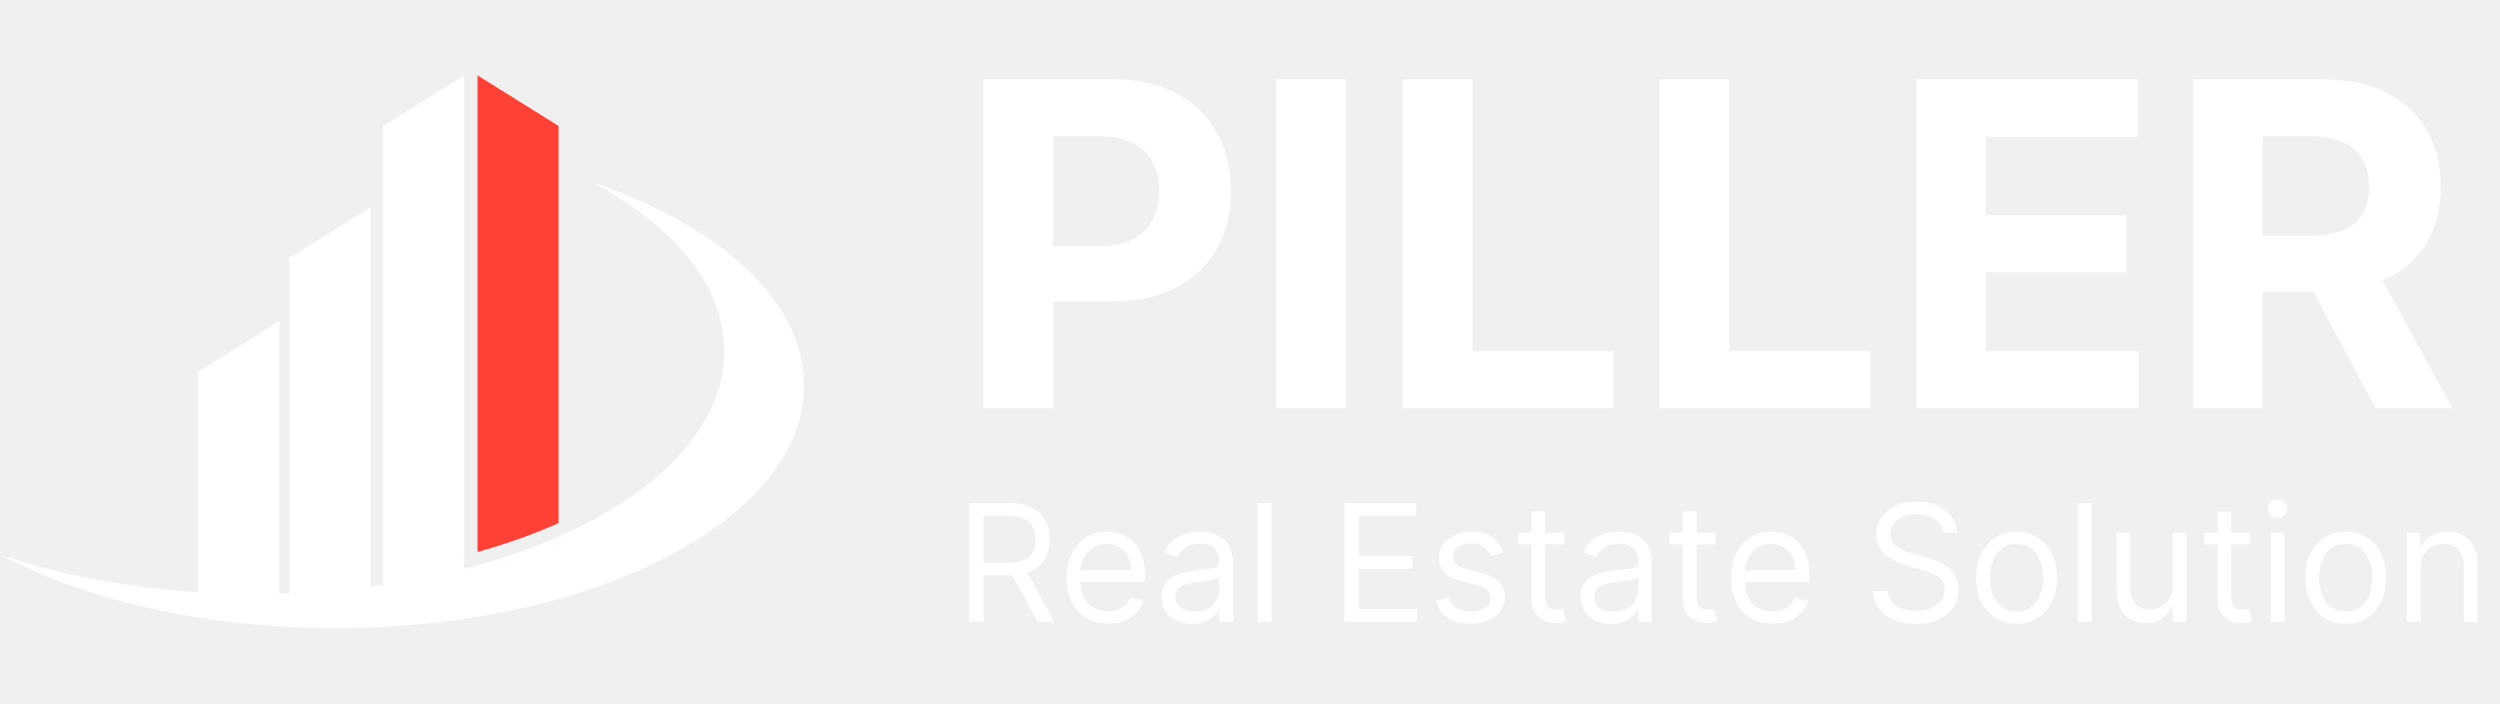
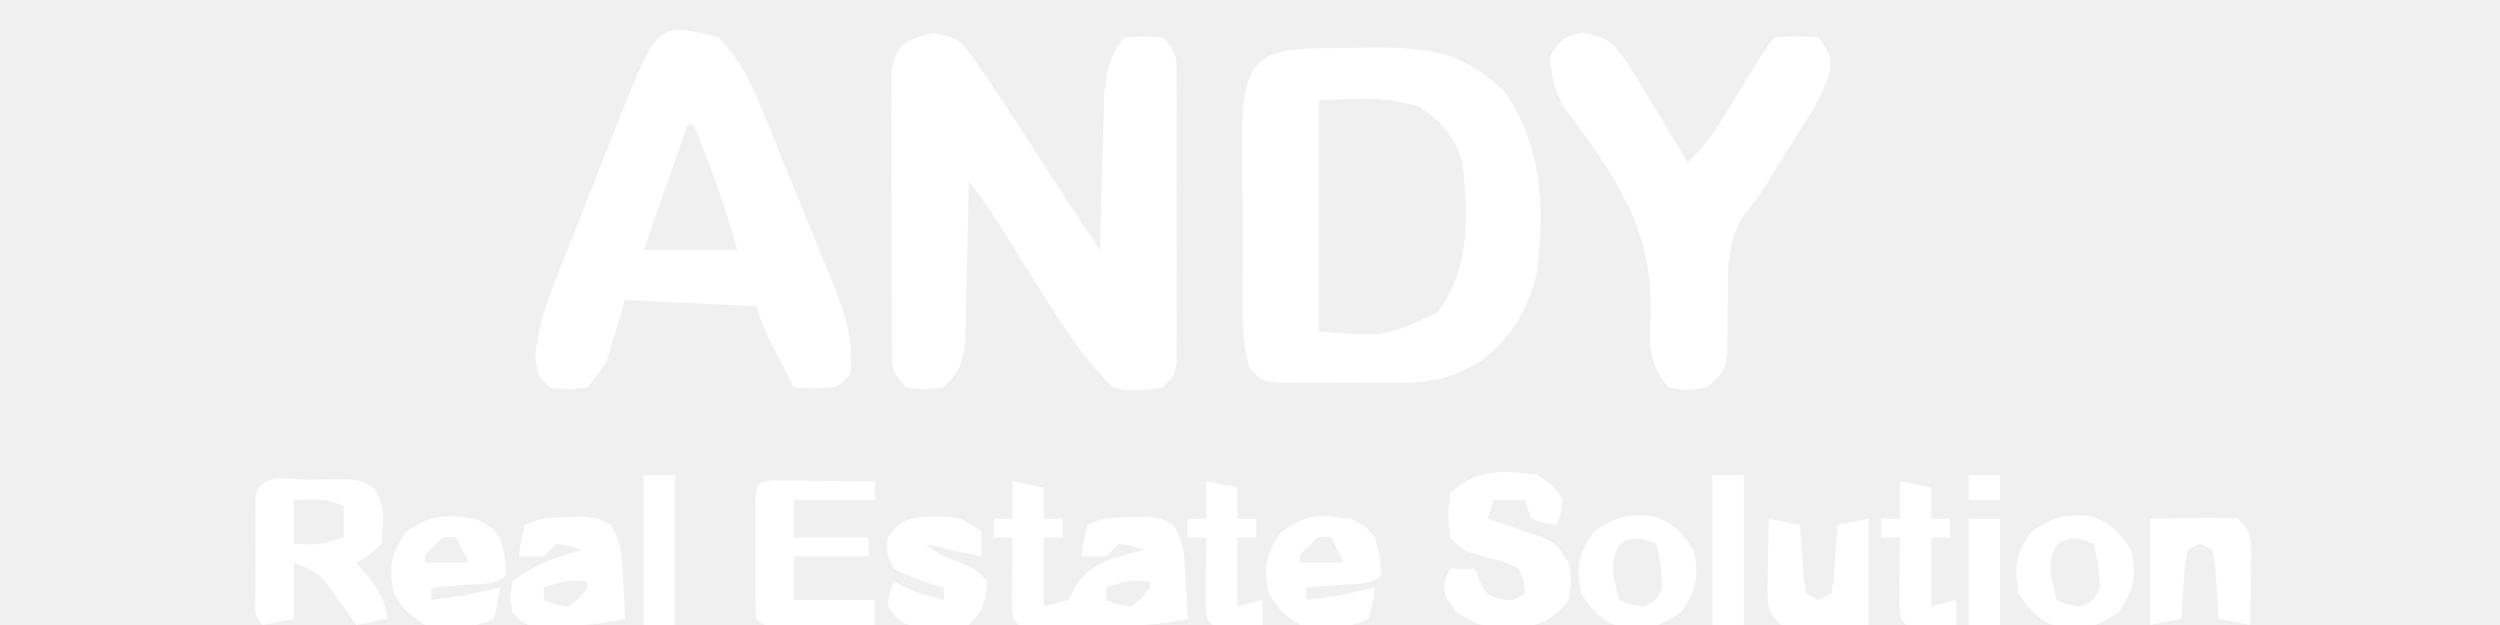
- <svg xmlns="http://www.w3.org/2000/svg" width="199" height="56" viewBox="0 0 199 56" fill="none">
-   <path d="M64 30.675C64 41.347 47.307 50 26.723 50C16.238 50 6.769 47.754 0 44.142C4.644 45.717 10.001 46.774 15.777 47.135V29.59L22.23 25.558V47.264C22.499 47.258 22.767 47.246 23.035 47.235V20.518L29.489 16.486V46.704C29.827 46.663 30.166 46.616 30.498 46.564V10.032L36.951 6V45.274C49.227 42.118 57.658 35.547 57.658 27.962C57.658 22.723 53.632 17.973 47.103 14.49C57.273 17.944 64 23.901 64 30.675Z" fill="white" />
-   <path d="M44.464 10.03L38.011 6V43.939C40.321 43.29 42.482 42.516 44.464 41.636V10.03Z" fill="#FF4136" />
-   <path d="M78.276 32.5V6.318H88.605C90.591 6.318 92.283 6.697 93.68 7.456C95.078 8.206 96.144 9.25 96.876 10.588C97.618 11.918 97.989 13.452 97.989 15.19C97.989 16.929 97.614 18.463 96.864 19.793C96.114 21.122 95.027 22.158 93.604 22.899C92.189 23.641 90.476 24.011 88.465 24.011H81.881V19.575H87.57C88.635 19.575 89.513 19.392 90.203 19.026C90.902 18.651 91.422 18.135 91.763 17.479C92.112 16.814 92.287 16.051 92.287 15.19C92.287 14.321 92.112 13.562 91.763 12.915C91.422 12.258 90.902 11.751 90.203 11.393C89.504 11.027 88.618 10.844 87.544 10.844H83.811V32.5H78.276ZM107.12 6.318V32.5H101.584V6.318H107.12ZM111.674 32.5V6.318H117.21V27.936H128.434V32.5H111.674ZM132.1 32.5V6.318H137.635V27.936H148.86V32.5H132.1ZM152.526 32.5V6.318H170.168V10.882H158.061V17.121H169.26V21.685H158.061V27.936H170.219V32.5H152.526ZM174.569 32.5V6.318H184.898C186.875 6.318 188.563 6.672 189.961 7.379C191.367 8.078 192.436 9.071 193.169 10.358C193.911 11.636 194.282 13.141 194.282 14.871C194.282 16.609 193.907 18.105 193.157 19.358C192.407 20.602 191.32 21.557 189.897 22.222C188.482 22.886 186.769 23.219 184.757 23.219H177.841V18.77H183.863C184.919 18.77 185.797 18.625 186.496 18.335C187.195 18.046 187.715 17.611 188.056 17.031C188.405 16.452 188.58 15.732 188.58 14.871C188.58 14.001 188.405 13.268 188.056 12.672C187.715 12.075 187.191 11.624 186.483 11.317C185.784 11.001 184.902 10.844 183.837 10.844H180.104V32.5H174.569ZM188.708 20.585L195.215 32.5H189.104L182.738 20.585H188.708Z" fill="white" />
-   <path d="M77.145 49.5V40.045H80.34C81.078 40.045 81.684 40.172 82.158 40.424C82.632 40.673 82.983 41.017 83.211 41.453C83.439 41.891 83.553 42.388 83.553 42.945C83.553 43.502 83.439 43.996 83.211 44.426C82.983 44.857 82.634 45.196 82.163 45.442C81.692 45.685 81.09 45.807 80.358 45.807H77.773V44.773H80.321C80.826 44.773 81.232 44.699 81.54 44.551C81.851 44.403 82.075 44.194 82.214 43.923C82.355 43.649 82.426 43.323 82.426 42.945C82.426 42.566 82.355 42.235 82.214 41.952C82.072 41.669 81.846 41.45 81.535 41.297C81.224 41.14 80.813 41.061 80.303 41.061H78.29V49.5H77.145ZM81.595 45.253L83.922 49.5H82.592L80.303 45.253H81.595ZM88.209 49.648C87.526 49.648 86.937 49.497 86.441 49.195C85.949 48.891 85.569 48.466 85.301 47.921C85.036 47.373 84.904 46.736 84.904 46.01C84.904 45.284 85.036 44.644 85.301 44.09C85.569 43.532 85.941 43.099 86.418 42.788C86.898 42.474 87.459 42.317 88.099 42.317C88.468 42.317 88.833 42.378 89.193 42.501C89.553 42.624 89.881 42.825 90.176 43.102C90.472 43.376 90.707 43.739 90.882 44.191C91.058 44.644 91.145 45.2 91.145 45.862V46.324H85.68V45.382H90.038C90.038 44.982 89.957 44.625 89.797 44.311C89.641 43.997 89.416 43.749 89.124 43.568C88.834 43.386 88.493 43.295 88.099 43.295C87.665 43.295 87.289 43.403 86.972 43.619C86.658 43.831 86.417 44.108 86.247 44.45C86.078 44.791 85.993 45.157 85.993 45.548V46.176C85.993 46.712 86.086 47.166 86.27 47.538C86.458 47.907 86.718 48.189 87.051 48.383C87.383 48.574 87.769 48.669 88.209 48.669C88.496 48.669 88.754 48.629 88.985 48.549C89.219 48.466 89.421 48.343 89.59 48.18C89.759 48.014 89.89 47.807 89.982 47.561L91.035 47.856C90.924 48.214 90.738 48.528 90.476 48.798C90.215 49.066 89.891 49.275 89.507 49.426C89.122 49.574 88.689 49.648 88.209 49.648ZM94.889 49.666C94.44 49.666 94.032 49.582 93.666 49.412C93.3 49.24 93.009 48.992 92.794 48.669C92.578 48.343 92.47 47.949 92.47 47.487C92.47 47.081 92.55 46.752 92.71 46.499C92.871 46.244 93.084 46.044 93.352 45.899C93.62 45.755 93.915 45.647 94.239 45.576C94.565 45.502 94.892 45.444 95.222 45.401C95.653 45.345 96.002 45.304 96.27 45.276C96.541 45.245 96.738 45.194 96.861 45.124C96.987 45.053 97.05 44.93 97.05 44.754V44.717C97.05 44.262 96.925 43.908 96.676 43.656C96.43 43.403 96.056 43.277 95.554 43.277C95.034 43.277 94.626 43.391 94.331 43.619C94.035 43.846 93.828 44.09 93.708 44.348L92.674 43.979C92.858 43.548 93.104 43.212 93.412 42.972C93.723 42.729 94.062 42.56 94.428 42.465C94.797 42.366 95.16 42.317 95.517 42.317C95.745 42.317 96.007 42.344 96.302 42.4C96.601 42.452 96.888 42.561 97.165 42.728C97.445 42.894 97.678 43.145 97.862 43.48C98.047 43.816 98.139 44.265 98.139 44.828V49.5H97.05V48.54H96.995C96.921 48.694 96.798 48.858 96.625 49.034C96.453 49.209 96.224 49.358 95.937 49.481C95.651 49.605 95.302 49.666 94.889 49.666ZM95.056 48.688C95.487 48.688 95.85 48.603 96.145 48.434C96.444 48.264 96.668 48.046 96.819 47.778C96.973 47.51 97.05 47.229 97.05 46.933V45.936C97.004 45.992 96.902 46.042 96.745 46.088C96.591 46.132 96.413 46.17 96.21 46.204C96.01 46.235 95.814 46.262 95.624 46.287C95.436 46.309 95.283 46.327 95.166 46.342C94.883 46.379 94.619 46.439 94.372 46.522C94.129 46.602 93.932 46.724 93.781 46.887C93.634 47.047 93.56 47.266 93.56 47.543C93.56 47.921 93.7 48.207 93.98 48.401C94.263 48.592 94.622 48.688 95.056 48.688ZM101.218 40.045V49.5H100.128V40.045H101.218ZM107.017 49.5V40.045H112.723V41.061H108.162V44.256H112.427V45.271H108.162V48.484H112.797V49.5H107.017ZM119.661 43.997L118.683 44.274C118.621 44.111 118.53 43.953 118.41 43.799C118.293 43.642 118.133 43.512 117.93 43.411C117.727 43.309 117.467 43.258 117.15 43.258C116.716 43.258 116.355 43.358 116.065 43.559C115.779 43.756 115.636 44.006 115.636 44.311C115.636 44.582 115.734 44.796 115.931 44.953C116.128 45.11 116.436 45.24 116.855 45.345L117.907 45.604C118.541 45.758 119.014 45.993 119.324 46.31C119.635 46.624 119.791 47.029 119.791 47.524C119.791 47.93 119.674 48.294 119.44 48.614C119.209 48.934 118.886 49.186 118.47 49.371C118.055 49.555 117.572 49.648 117.021 49.648C116.298 49.648 115.699 49.491 115.225 49.177C114.751 48.863 114.451 48.404 114.325 47.801L115.359 47.543C115.457 47.924 115.644 48.211 115.918 48.401C116.195 48.592 116.556 48.688 117.002 48.688C117.51 48.688 117.913 48.58 118.212 48.364C118.514 48.146 118.664 47.884 118.664 47.58C118.664 47.333 118.578 47.127 118.406 46.961C118.233 46.792 117.969 46.666 117.612 46.582L116.43 46.305C115.781 46.151 115.304 45.913 114.999 45.59C114.697 45.264 114.546 44.856 114.546 44.367C114.546 43.966 114.659 43.612 114.883 43.305C115.111 42.997 115.42 42.755 115.811 42.58C116.205 42.404 116.652 42.317 117.15 42.317C117.852 42.317 118.403 42.471 118.803 42.778C119.206 43.086 119.492 43.492 119.661 43.997ZM124.515 42.409V43.332H120.84V42.409H124.515ZM121.911 40.71H123V47.469C123 47.776 123.045 48.007 123.134 48.161C123.227 48.312 123.344 48.414 123.485 48.466C123.63 48.515 123.782 48.54 123.942 48.54C124.062 48.54 124.161 48.534 124.238 48.521C124.315 48.506 124.376 48.494 124.422 48.484L124.644 49.463C124.57 49.491 124.467 49.519 124.335 49.546C124.202 49.577 124.034 49.592 123.831 49.592C123.524 49.592 123.222 49.526 122.926 49.394C122.634 49.261 122.391 49.06 122.197 48.789C122.006 48.518 121.911 48.177 121.911 47.764V40.71ZM128.24 49.666C127.791 49.666 127.383 49.582 127.017 49.412C126.65 49.24 126.36 48.992 126.144 48.669C125.929 48.343 125.821 47.949 125.821 47.487C125.821 47.081 125.901 46.752 126.061 46.499C126.221 46.244 126.435 46.044 126.703 45.899C126.971 45.755 127.266 45.647 127.589 45.576C127.915 45.502 128.243 45.444 128.572 45.401C129.003 45.345 129.353 45.304 129.62 45.276C129.891 45.245 130.088 45.194 130.211 45.124C130.337 45.053 130.401 44.93 130.401 44.754V44.717C130.401 44.262 130.276 43.908 130.027 43.656C129.78 43.403 129.406 43.277 128.905 43.277C128.385 43.277 127.977 43.391 127.681 43.619C127.386 43.846 127.178 44.09 127.058 44.348L126.024 43.979C126.209 43.548 126.455 43.212 126.763 42.972C127.074 42.729 127.412 42.56 127.778 42.465C128.148 42.366 128.511 42.317 128.868 42.317C129.096 42.317 129.357 42.344 129.653 42.4C129.951 42.452 130.239 42.561 130.516 42.728C130.796 42.894 131.028 43.145 131.213 43.48C131.398 43.816 131.49 44.265 131.49 44.828V49.5H130.401V48.54H130.345C130.271 48.694 130.148 48.858 129.976 49.034C129.804 49.209 129.574 49.358 129.288 49.481C129.002 49.605 128.652 49.666 128.24 49.666ZM128.406 48.688C128.837 48.688 129.2 48.603 129.496 48.434C129.794 48.264 130.019 48.046 130.17 47.778C130.324 47.51 130.401 47.229 130.401 46.933V45.936C130.354 45.992 130.253 46.042 130.096 46.088C129.942 46.132 129.763 46.17 129.56 46.204C129.36 46.235 129.165 46.262 128.974 46.287C128.786 46.309 128.634 46.327 128.517 46.342C128.234 46.379 127.969 46.439 127.723 46.522C127.48 46.602 127.283 46.724 127.132 46.887C126.984 47.047 126.911 47.266 126.911 47.543C126.911 47.921 127.051 48.207 127.331 48.401C127.614 48.592 127.972 48.688 128.406 48.688ZM136.562 42.409V43.332H132.888V42.409H136.562ZM133.959 40.71H135.048V47.469C135.048 47.776 135.093 48.007 135.182 48.161C135.274 48.312 135.391 48.414 135.533 48.466C135.678 48.515 135.83 48.54 135.99 48.54C136.11 48.54 136.208 48.534 136.285 48.521C136.362 48.506 136.424 48.494 136.47 48.484L136.692 49.463C136.618 49.491 136.515 49.519 136.382 49.546C136.25 49.577 136.082 49.592 135.879 49.592C135.571 49.592 135.27 49.526 134.974 49.394C134.682 49.261 134.439 49.06 134.245 48.789C134.054 48.518 133.959 48.177 133.959 47.764V40.71ZM141.098 49.648C140.415 49.648 139.825 49.497 139.33 49.195C138.838 48.891 138.457 48.466 138.19 47.921C137.925 47.373 137.793 46.736 137.793 46.01C137.793 45.284 137.925 44.644 138.19 44.09C138.457 43.532 138.83 43.099 139.307 42.788C139.787 42.474 140.347 42.317 140.987 42.317C141.357 42.317 141.721 42.378 142.081 42.501C142.441 42.624 142.769 42.825 143.065 43.102C143.36 43.376 143.596 43.739 143.771 44.191C143.946 44.644 144.034 45.2 144.034 45.862V46.324H138.568V45.382H142.926C142.926 44.982 142.846 44.625 142.686 44.311C142.529 43.997 142.305 43.749 142.012 43.568C141.723 43.386 141.381 43.295 140.987 43.295C140.553 43.295 140.178 43.403 139.861 43.619C139.547 43.831 139.305 44.108 139.136 44.45C138.967 44.791 138.882 45.157 138.882 45.548V46.176C138.882 46.712 138.975 47.166 139.159 47.538C139.347 47.907 139.607 48.189 139.939 48.383C140.272 48.574 140.658 48.669 141.098 48.669C141.384 48.669 141.643 48.629 141.874 48.549C142.108 48.466 142.309 48.343 142.478 48.18C142.648 48.014 142.778 47.807 142.871 47.561L143.923 47.856C143.813 48.214 143.626 48.528 143.365 48.798C143.103 49.066 142.78 49.275 142.395 49.426C142.011 49.574 141.578 49.648 141.098 49.648ZM154.666 42.409C154.611 41.941 154.386 41.578 153.992 41.32C153.598 41.061 153.115 40.932 152.542 40.932C152.124 40.932 151.758 40.999 151.444 41.135C151.133 41.27 150.89 41.457 150.714 41.694C150.542 41.931 150.456 42.2 150.456 42.501C150.456 42.754 150.516 42.971 150.636 43.152C150.759 43.331 150.916 43.48 151.107 43.6C151.297 43.717 151.497 43.814 151.707 43.891C151.916 43.965 152.108 44.025 152.284 44.071L153.244 44.33C153.49 44.394 153.764 44.483 154.066 44.597C154.37 44.711 154.661 44.867 154.938 45.064C155.218 45.258 155.449 45.507 155.631 45.811C155.812 46.116 155.903 46.49 155.903 46.933C155.903 47.444 155.769 47.906 155.502 48.318C155.237 48.731 154.849 49.058 154.338 49.301C153.83 49.545 153.213 49.666 152.487 49.666C151.81 49.666 151.224 49.557 150.728 49.338C150.236 49.12 149.848 48.815 149.565 48.424C149.285 48.033 149.126 47.58 149.089 47.062H150.271C150.302 47.419 150.422 47.715 150.631 47.949C150.843 48.18 151.111 48.352 151.434 48.466C151.761 48.577 152.111 48.632 152.487 48.632C152.924 48.632 153.316 48.561 153.664 48.42C154.012 48.275 154.287 48.075 154.491 47.82C154.694 47.561 154.795 47.26 154.795 46.915C154.795 46.601 154.707 46.345 154.532 46.148C154.357 45.952 154.126 45.791 153.84 45.668C153.553 45.545 153.244 45.438 152.912 45.345L151.748 45.013C151.01 44.8 150.425 44.497 149.994 44.103C149.563 43.709 149.348 43.194 149.348 42.557C149.348 42.028 149.491 41.566 149.777 41.172C150.066 40.775 150.454 40.467 150.94 40.249C151.43 40.027 151.976 39.916 152.579 39.916C153.189 39.916 153.73 40.025 154.204 40.244C154.678 40.459 155.054 40.755 155.331 41.13C155.611 41.506 155.758 41.932 155.774 42.409H154.666ZM160.518 49.648C159.878 49.648 159.317 49.495 158.833 49.191C158.353 48.886 157.978 48.46 157.707 47.912C157.439 47.364 157.305 46.724 157.305 45.992C157.305 45.253 157.439 44.608 157.707 44.057C157.978 43.506 158.353 43.078 158.833 42.774C159.317 42.469 159.878 42.317 160.518 42.317C161.159 42.317 161.719 42.469 162.199 42.774C162.682 43.078 163.058 43.506 163.325 44.057C163.596 44.608 163.732 45.253 163.732 45.992C163.732 46.724 163.596 47.364 163.325 47.912C163.058 48.46 162.682 48.886 162.199 49.191C161.719 49.495 161.159 49.648 160.518 49.648ZM160.518 48.669C161.005 48.669 161.405 48.544 161.719 48.295C162.033 48.046 162.265 47.718 162.416 47.312C162.567 46.906 162.642 46.465 162.642 45.992C162.642 45.517 162.567 45.076 162.416 44.666C162.265 44.257 162.033 43.926 161.719 43.674C161.405 43.422 161.005 43.295 160.518 43.295C160.032 43.295 159.632 43.422 159.318 43.674C159.004 43.926 158.772 44.257 158.621 44.666C158.47 45.076 158.395 45.517 158.395 45.992C158.395 46.465 158.47 46.906 158.621 47.312C158.772 47.718 159.004 48.046 159.318 48.295C159.632 48.544 160.032 48.669 160.518 48.669ZM166.484 40.045V49.5H165.395V40.045H166.484ZM172.948 46.601V42.409H174.038V49.5H172.948V48.3H172.874C172.708 48.66 172.45 48.966 172.099 49.218C171.748 49.468 171.305 49.592 170.769 49.592C170.326 49.592 169.932 49.495 169.588 49.301C169.243 49.105 168.972 48.809 168.775 48.415C168.578 48.018 168.48 47.518 168.48 46.915V42.409H169.569V46.841C169.569 47.358 169.714 47.77 170.003 48.078C170.295 48.386 170.668 48.54 171.12 48.54C171.391 48.54 171.666 48.471 171.947 48.332C172.23 48.194 172.467 47.981 172.657 47.695C172.851 47.409 172.948 47.044 172.948 46.601ZM179.117 42.409V43.332H175.442V42.409H179.117ZM176.513 40.71H177.603V47.469C177.603 47.776 177.648 48.007 177.737 48.161C177.829 48.312 177.946 48.414 178.088 48.466C178.232 48.515 178.385 48.54 178.545 48.54C178.665 48.54 178.763 48.534 178.84 48.521C178.917 48.506 178.979 48.494 179.025 48.484L179.246 49.463C179.172 49.491 179.069 49.519 178.937 49.546C178.805 49.577 178.637 49.592 178.434 49.592C178.126 49.592 177.824 49.526 177.529 49.394C177.237 49.261 176.994 49.06 176.8 48.789C176.609 48.518 176.513 48.177 176.513 47.764V40.71ZM180.756 49.5V42.409H181.845V49.5H180.756ZM181.31 41.227C181.098 41.227 180.914 41.155 180.761 41.01C180.61 40.866 180.534 40.692 180.534 40.489C180.534 40.285 180.61 40.112 180.761 39.967C180.914 39.822 181.098 39.75 181.31 39.75C181.522 39.75 181.704 39.822 181.855 39.967C182.009 40.112 182.085 40.285 182.085 40.489C182.085 40.692 182.009 40.866 181.855 41.01C181.704 41.155 181.522 41.227 181.31 41.227ZM186.722 49.648C186.081 49.648 185.52 49.495 185.037 49.191C184.556 48.886 184.181 48.46 183.91 47.912C183.642 47.364 183.509 46.724 183.509 45.992C183.509 45.253 183.642 44.608 183.91 44.057C184.181 43.506 184.556 43.078 185.037 42.774C185.52 42.469 186.081 42.317 186.722 42.317C187.362 42.317 187.922 42.469 188.402 42.774C188.885 43.078 189.261 43.506 189.528 44.057C189.799 44.608 189.935 45.253 189.935 45.992C189.935 46.724 189.799 47.364 189.528 47.912C189.261 48.46 188.885 48.886 188.402 49.191C187.922 49.495 187.362 49.648 186.722 49.648ZM186.722 48.669C187.208 48.669 187.608 48.544 187.922 48.295C188.236 48.046 188.468 47.718 188.619 47.312C188.77 46.906 188.845 46.465 188.845 45.992C188.845 45.517 188.77 45.076 188.619 44.666C188.468 44.257 188.236 43.926 187.922 43.674C187.608 43.422 187.208 43.295 186.722 43.295C186.235 43.295 185.835 43.422 185.521 43.674C185.207 43.926 184.975 44.257 184.824 44.666C184.673 45.076 184.598 45.517 184.598 45.992C184.598 46.465 184.673 46.906 184.824 47.312C184.975 47.718 185.207 48.046 185.521 48.295C185.835 48.544 186.235 48.669 186.722 48.669ZM192.687 45.234V49.5H191.598V42.409H192.65V43.517H192.743C192.909 43.157 193.161 42.868 193.5 42.649C193.838 42.428 194.275 42.317 194.811 42.317C195.291 42.317 195.711 42.415 196.071 42.612C196.431 42.806 196.711 43.102 196.911 43.499C197.111 43.892 197.211 44.391 197.211 44.994V49.5H196.122V45.068C196.122 44.511 195.977 44.077 195.688 43.766C195.399 43.452 195.002 43.295 194.497 43.295C194.149 43.295 193.838 43.371 193.564 43.522C193.294 43.672 193.08 43.892 192.923 44.182C192.766 44.471 192.687 44.822 192.687 45.234Z" fill="white" />
+ <svg xmlns="http://www.w3.org/2000/svg" version="1.1" width="400" height="100">
+   <path d="M0 0 C4.103 0.765 4.321 1.009 6.574 4.203 C7.09 4.929 7.606 5.655 8.137 6.404 C10.541 9.945 12.89 13.514 15.188 17.125 C16.093 18.541 16.999 19.956 17.906 21.371 C18.352 22.067 18.798 22.763 19.258 23.48 C21.694 27.242 24.19 30.965 26.688 34.688 C26.707 33.865 26.727 33.043 26.748 32.197 C26.843 28.464 26.953 24.732 27.062 21 C27.093 19.706 27.124 18.413 27.156 17.08 C27.195 15.833 27.234 14.586 27.273 13.301 C27.305 12.154 27.336 11.007 27.369 9.825 C27.707 6.494 28.229 3.146 30.688 0.688 C33.625 0.5 33.625 0.5 36.688 0.688 C39.23 3.23 38.94 4.132 38.946 7.656 C38.953 8.691 38.959 9.725 38.965 10.791 C38.961 11.912 38.957 13.033 38.953 14.188 C38.956 15.907 38.956 15.907 38.959 17.662 C38.96 20.09 38.957 22.518 38.948 24.945 C38.938 28.672 38.948 32.398 38.961 36.125 C38.96 38.479 38.957 40.833 38.953 43.188 C38.957 44.308 38.961 45.429 38.965 46.584 C38.959 47.618 38.953 48.653 38.946 49.719 C38.945 50.632 38.943 51.545 38.941 52.486 C38.688 54.688 38.688 54.688 36.688 56.688 C33.543 57.159 31.695 57.406 28.688 56.688 C23.328 51.291 19.497 44.936 15.5 38.5 C14.279 36.547 13.056 34.595 11.832 32.645 C11.299 31.788 10.767 30.932 10.218 30.05 C8.793 27.851 7.287 25.762 5.688 23.688 C5.673 24.545 5.658 25.403 5.643 26.286 C5.582 29.477 5.508 32.667 5.425 35.858 C5.392 37.237 5.364 38.616 5.341 39.996 C5.307 41.982 5.254 43.967 5.199 45.953 C5.173 47.147 5.147 48.341 5.12 49.571 C4.657 52.909 4.096 54.362 1.688 56.688 C-1.375 57.062 -1.375 57.062 -4.312 56.688 C-6.833 54.167 -6.569 53.315 -6.587 49.826 C-6.597 48.815 -6.606 47.804 -6.616 46.762 C-6.615 45.666 -6.614 44.57 -6.613 43.441 C-6.618 42.319 -6.622 41.197 -6.626 40.041 C-6.632 37.665 -6.633 35.288 -6.628 32.912 C-6.625 29.268 -6.648 25.626 -6.674 21.982 C-6.676 19.677 -6.677 17.372 -6.676 15.066 C-6.685 13.973 -6.694 12.879 -6.704 11.752 C-6.694 10.23 -6.694 10.23 -6.685 8.678 C-6.685 7.785 -6.686 6.891 -6.687 5.971 C-5.993 1.737 -4.035 0.837 0 0 Z " fill="#FFFFFF" transform="translate(149.3125,5.3125)" />
+   <path d="M0 0 C1.264 -0.029 2.528 -0.058 3.83 -0.088 C12.832 -0.149 18.61 0.57 25.25 7.062 C31.179 15.871 31.514 24.981 30.438 35.312 C29.076 41.773 26.464 46.047 21.316 50.156 C16.857 52.901 13.107 53.568 7.895 53.578 C6.037 53.582 6.037 53.582 4.143 53.586 C2.858 53.578 1.573 53.57 0.25 53.562 C-1.046 53.57 -2.342 53.578 -3.678 53.586 C-4.912 53.583 -6.146 53.581 -7.418 53.578 C-8.549 53.576 -9.679 53.574 -10.844 53.571 C-13.562 53.312 -13.562 53.312 -15.562 51.312 C-16.468 48.569 -16.692 46.05 -16.708 43.174 C-16.714 42.37 -16.721 41.565 -16.727 40.736 C-16.728 39.876 -16.729 39.015 -16.73 38.129 C-16.734 37.236 -16.737 36.344 -16.741 35.424 C-16.746 33.539 -16.748 31.654 -16.748 29.768 C-16.75 26.889 -16.768 24.01 -16.787 21.131 C-16.79 19.297 -16.792 17.463 -16.793 15.629 C-16.8 14.77 -16.807 13.912 -16.815 13.027 C-16.764 -0.358 -12.198 0.091 0 0 Z M-4.562 8.312 C-4.562 20.523 -4.562 32.733 -4.562 45.312 C6.089 46.212 6.089 46.212 14.438 42.312 C19.747 35.186 19.335 26.819 18.438 18.312 C17.084 14.054 15.198 11.819 11.438 9.312 C5.49 7.953 5.49 7.953 -4.562 8.312 Z " fill="#FFFFFF" transform="translate(215.5625,7.6875)" />
+   <path d="M0 0 C4.06 4.214 5.957 9.093 8.109 14.43 C8.667 15.793 8.667 15.793 9.236 17.183 C10.016 19.099 10.793 21.017 11.565 22.937 C12.746 25.864 13.948 28.782 15.152 31.699 C15.91 33.567 16.667 35.436 17.422 37.305 C17.781 38.172 18.14 39.038 18.511 39.932 C20.432 44.769 21.612 48.701 21 54 C19 56 19 56 15.375 56.125 C14.261 56.084 13.148 56.042 12 56 C11.185 54.397 10.373 52.793 9.562 51.188 C9.11 50.294 8.658 49.401 8.191 48.48 C7 46 7 46 6 43 C-0.93 42.67 -7.86 42.34 -15 42 C-15.99 45.3 -16.98 48.6 -18 52 C-18.99 53.32 -19.98 54.64 -21 56 C-24.062 56.375 -24.062 56.375 -27 56 C-29 54 -29 54 -29.337 50.967 C-28.918 46.032 -27.446 42.089 -25.605 37.523 C-25.257 36.635 -24.909 35.747 -24.551 34.832 C-23.816 32.962 -23.075 31.095 -22.329 29.229 C-21.19 26.382 -20.069 23.528 -18.951 20.672 C-18.233 18.851 -17.513 17.031 -16.793 15.211 C-16.458 14.362 -16.124 13.513 -15.779 12.638 C-9.723 -2.458 -9.723 -2.458 0 0 Z M-5 14 C-7.31 20.6 -9.62 27.2 -12 34 C-7.05 34 -2.1 34 3 34 C1.041 27.142 -1.243 20.577 -4 14 C-4.33 14 -4.66 14 -5 14 Z " fill="#FFFFFF" transform="translate(115,6)" />
+   <path d="M0 0 C4.439 0.946 4.852 1.616 7.375 5.188 C8.548 7.046 9.693 8.922 10.812 10.812 C11.398 11.766 11.983 12.72 12.586 13.703 C14.02 16.059 15.427 18.428 16.812 20.812 C19.032 18.728 20.67 16.649 22.258 14.055 C22.695 13.347 23.132 12.639 23.582 11.91 C24.253 10.81 24.253 10.81 24.938 9.688 C25.835 8.226 26.733 6.765 27.633 5.305 C28.027 4.659 28.422 4.013 28.829 3.347 C29.812 1.812 29.812 1.812 30.812 0.812 C34.25 0.562 34.25 0.562 37.812 0.812 C39.812 3.812 39.812 3.812 39.585 6.237 C38.811 8.818 37.872 10.747 36.449 13.027 C35.737 14.181 35.737 14.181 35.01 15.357 C34.512 16.147 34.013 16.937 33.5 17.75 C33.013 18.536 32.527 19.321 32.025 20.131 C31.547 20.901 31.068 21.671 30.574 22.465 C29.872 23.597 29.872 23.597 29.156 24.752 C27.812 26.812 27.812 26.812 25.492 29.711 C23.041 34.236 23.253 38.432 23.25 43.5 C23.241 45.379 23.219 47.258 23.184 49.137 C23.183 50.376 23.183 50.376 23.181 51.639 C22.725 54.328 21.98 55.199 19.812 56.812 C16.812 57.312 16.812 57.312 13.812 56.812 C10.558 53.034 10.681 50.072 10.904 45.377 C11.429 31.654 5.232 22.861 -2.805 12.196 C-4.464 9.335 -4.983 7.106 -5.188 3.812 C-3.188 0.812 -3.188 0.812 0 0 Z " fill="#FFFFFF" transform="translate(253.1875,5.1875)" />
+   <path d="M0 0 C1.65 0.33 3.3 0.66 5 1 C5 2.65 5 4.3 5 6 C5.99 6 6.98 6 8 6 C8 6.99 8 7.98 8 9 C7.01 9 6.02 9 5 9 C5 12.63 5 16.26 5 20 C6.32 19.67 7.64 19.34 9 19 C9.392 18.216 9.784 17.433 10.188 16.625 C12.89 12.711 16.534 12.152 21 11 C19.108 10.319 19.108 10.319 17 10 C16.34 10.66 15.68 11.32 15 12 C13.68 12 12.36 12 11 12 C11.375 9.562 11.375 9.562 12 7 C14.454 5.773 16.2 5.798 18.938 5.75 C19.813 5.724 20.688 5.698 21.59 5.672 C24 6 24 6 25.773 7.098 C27.581 9.901 27.524 12.385 27.688 15.688 C27.786 17.457 27.786 17.457 27.887 19.262 C27.924 20.165 27.961 21.069 28 22 C24.387 22.834 21.079 23.108 17.375 23.062 C16.434 23.053 15.493 23.044 14.523 23.035 C13.691 23.024 12.858 23.012 12 23 C10.331 23 8.661 23.006 6.992 23.035 C4.995 23.061 2.997 23.032 1 23 C0 22 0 22 -0.098 19.059 C-0.086 17.864 -0.074 16.669 -0.062 15.438 C-0.053 14.24 -0.044 13.042 -0.035 11.809 C-0.024 10.882 -0.012 9.955 0 9 C-0.99 9 -1.98 9 -3 9 C-3 8.01 -3 7.02 -3 6 C-2.01 6 -1.02 6 0 6 C0 4.02 0 2.04 0 0 Z M15 17 C15 17.66 15 18.32 15 19 C16.837 19.772 16.837 19.772 19 20 C20.793 18.708 20.793 18.708 22 17 C22 16.67 22 16.34 22 16 C18.371 15.849 18.371 15.849 15 17 Z " fill="#FFFFFF" transform="translate(162,77)" />
+   <path d="M0 0 C0.733 -0.021 1.467 -0.041 2.223 -0.062 C7.588 -0.102 7.588 -0.102 10.105 1.547 C11.863 4.484 11.539 6.94 11.125 10.25 C9.125 12.188 9.125 12.188 7.125 13.25 C7.764 13.992 8.404 14.735 9.062 15.5 C10.908 17.961 11.686 19.285 12.125 22.25 C10.475 22.58 8.825 22.91 7.125 23.25 C6.738 22.696 6.352 22.141 5.953 21.57 C5.432 20.846 4.912 20.121 4.375 19.375 C3.865 18.656 3.354 17.936 2.828 17.195 C1.019 14.882 1.019 14.882 -2.875 13.25 C-2.875 16.22 -2.875 19.19 -2.875 22.25 C-4.531 22.632 -6.2 22.964 -7.875 23.25 C-9.497 21.628 -9.005 19.83 -9.008 17.594 C-9.009 16.654 -9.01 15.714 -9.012 14.746 C-9.008 13.757 -9.004 12.769 -9 11.75 C-9.004 10.761 -9.008 9.773 -9.012 8.754 C-9.01 7.814 -9.009 6.874 -9.008 5.906 C-9.007 5.038 -9.006 4.17 -9.004 3.275 C-8.7 -1.49 -3.705 0.026 0 0 Z M-2.875 3.25 C-2.875 5.56 -2.875 7.87 -2.875 10.25 C1.266 10.46 1.266 10.46 5.125 9.25 C5.125 7.6 5.125 5.95 5.125 4.25 C2.416 2.896 0.116 3.185 -2.875 3.25 Z " fill="#FFFFFF" transform="translate(49.875,76.75)" />
+   <path d="M0 0 C2.688 1.75 2.688 1.75 4 4 C3.75 6.25 3.75 6.25 3 8 C1.062 7.688 1.062 7.688 -1 7 C-1.33 6.01 -1.66 5.02 -2 4 C-3.65 4 -5.3 4 -7 4 C-7.33 4.99 -7.66 5.98 -8 7 C-6.844 7.381 -6.844 7.381 -5.664 7.77 C-4.661 8.114 -3.658 8.458 -2.625 8.812 C-1.128 9.317 -1.128 9.317 0.398 9.832 C3 11 3 11 5 14 C5.438 16.938 5.438 16.938 5 20 C2.811 22.772 1.101 23.807 -2.383 24.418 C-7.02 24.674 -9.316 24.483 -13.188 21.75 C-15 19 -15 19 -14.812 16.688 C-14.544 16.131 -14.276 15.574 -14 15 C-12.68 15 -11.36 15 -10 15 C-9.752 15.639 -9.505 16.279 -9.25 16.938 C-8.186 19.156 -8.186 19.156 -6 19.812 C-3.928 20.185 -3.928 20.185 -2 19 C-2.156 17.029 -2.156 17.029 -3 15 C-5.016 13.933 -5.016 13.933 -7.438 13.375 C-11.821 12.179 -11.821 12.179 -14 10 C-14.375 6.562 -14.375 6.562 -14 3 C-9.938 -1.025 -5.396 -0.814 0 0 Z " fill="#FFFFFF" transform="translate(246,76)" />
+   <path d="M0 0 C0.749 0.005 1.498 0.01 2.269 0.016 C3.078 0.019 3.887 0.022 4.72 0.026 C5.571 0.034 6.421 0.042 7.297 0.051 C8.151 0.056 9.005 0.06 9.885 0.065 C12.001 0.077 14.118 0.094 16.234 0.114 C16.234 1.104 16.234 2.094 16.234 3.114 C11.944 3.114 7.654 3.114 3.234 3.114 C3.234 5.094 3.234 7.074 3.234 9.114 C7.194 9.114 11.154 9.114 15.234 9.114 C15.234 10.104 15.234 11.094 15.234 12.114 C11.274 12.114 7.314 12.114 3.234 12.114 C3.234 14.424 3.234 16.734 3.234 19.114 C7.524 19.114 11.814 19.114 16.234 19.114 C16.234 20.434 16.234 21.754 16.234 23.114 C13.255 23.14 10.276 23.16 7.297 23.176 C6.021 23.189 6.021 23.189 4.72 23.201 C3.912 23.205 3.103 23.208 2.269 23.211 C1.52 23.216 0.772 23.222 0 23.227 C-1.766 23.114 -1.766 23.114 -2.766 22.114 C-2.865 20.564 -2.897 19.01 -2.899 17.457 C-2.9 16.518 -2.901 15.578 -2.903 14.61 C-2.899 13.621 -2.895 12.632 -2.891 11.614 C-2.895 10.625 -2.899 9.636 -2.903 8.617 C-2.901 7.678 -2.9 6.738 -2.899 5.77 C-2.898 4.902 -2.896 4.033 -2.895 3.139 C-2.731 0.573 -2.577 0.166 0 0 Z " fill="#FFFFFF" transform="translate(123.7659,76.88647)" />
+   <path d="M0 0 C1.313 -0.039 1.313 -0.039 2.652 -0.078 C5.062 0.25 5.062 0.25 6.836 1.348 C8.643 4.151 8.587 6.635 8.75 9.938 C8.849 11.707 8.849 11.707 8.949 13.512 C8.987 14.415 9.024 15.319 9.062 16.25 C5.453 17.072 2.076 17.412 -1.625 17.438 C-2.578 17.452 -3.53 17.466 -4.512 17.48 C-6.938 17.25 -6.938 17.25 -8.938 15.25 C-9.375 12.812 -9.375 12.812 -8.938 10.25 C-5.629 7.622 -1.951 6.463 2.062 5.25 C0.171 4.569 0.171 4.569 -1.938 4.25 C-2.598 4.91 -3.257 5.57 -3.938 6.25 C-5.258 6.25 -6.577 6.25 -7.938 6.25 C-7.562 3.812 -7.562 3.812 -6.938 1.25 C-4.484 0.023 -2.738 0.048 0 0 Z M-3.938 11.25 C-3.938 11.91 -3.938 12.57 -3.938 13.25 C-2.1 14.022 -2.1 14.022 0.062 14.25 C1.855 12.958 1.855 12.958 3.062 11.25 C3.062 10.92 3.062 10.59 3.062 10.25 C-0.566 10.099 -0.566 10.099 -3.938 11.25 Z " fill="#FFFFFF" transform="translate(90.9375,82.75)" />
+   <path d="M0 0 C2.438 1.125 2.438 1.125 4 3 C4.812 6.125 4.812 6.125 5 9 C3.26 10.74 0.806 10.372 -1.562 10.562 C-2.574 10.646 -3.586 10.73 -4.629 10.816 C-5.411 10.877 -6.194 10.938 -7 11 C-7 11.66 -7 12.32 -7 13 C-1.449 12.256 -1.449 12.256 4 11 C3.625 13.438 3.625 13.438 3 16 C-0.487 17.743 -4.196 17.571 -8 17 C-11.062 14.938 -11.062 14.938 -13 12 C-13.788 7.588 -13.53 5.778 -11 2.062 C-6.867 -0.779 -4.951 -0.629 0 0 Z M-6.625 4.438 C-8.11 5.778 -8.11 5.778 -8 7 C-5.69 7 -3.38 7 -1 7 C-1.66 5.68 -2.32 4.36 -3 3 C-5.112 2.779 -5.112 2.779 -6.625 4.438 Z " fill="#FFFFFF" transform="translate(216,83)" />
+   <path d="M0 0 C2.438 1.125 2.438 1.125 4 3 C4.812 6.125 4.812 6.125 5 9 C3.26 10.74 0.806 10.372 -1.562 10.562 C-2.574 10.646 -3.586 10.73 -4.629 10.816 C-5.411 10.877 -6.194 10.938 -7 11 C-7 11.66 -7 12.32 -7 13 C-1.449 12.256 -1.449 12.256 4 11 C3.625 13.438 3.625 13.438 3 16 C-0.487 17.743 -4.196 17.571 -8 17 C-11.062 14.938 -11.062 14.938 -13 12 C-13.788 7.588 -13.53 5.778 -11 2.062 C-6.867 -0.779 -4.951 -0.629 0 0 Z M-6.625 4.438 C-8.11 5.778 -8.11 5.778 -8 7 C-5.69 7 -3.38 7 -1 7 C-1.66 5.68 -2.32 4.36 -3 3 C-5.112 2.779 -5.112 2.779 -6.625 4.438 Z " fill="#FFFFFF" transform="translate(76,83)" />
+   <path d="M0 0 C3.506 0.869 4.95 2.561 6.938 5.48 C7.725 9.892 7.467 11.702 4.938 15.418 C1.602 17.711 -0.162 18.239 -4.125 17.961 C-7.631 17.091 -9.075 15.4 -11.062 12.48 C-11.85 8.069 -11.592 6.259 -9.062 2.543 C-5.727 0.25 -3.963 -0.278 0 0 Z M-4.875 4.48 C-6.713 7.575 -5.769 10.077 -5.062 13.48 C-3.225 14.253 -3.225 14.253 -1.062 14.48 C0.913 13.59 0.913 13.59 1.938 11.48 C1.703 7.835 1.703 7.835 0.938 4.48 C-1.509 3.553 -2.532 3.188 -4.875 4.48 Z " fill="#FFFFFF" transform="translate(334.0625,82.51953)" />
+   <path d="M0 0 C3.506 0.869 4.95 2.561 6.938 5.48 C7.725 9.892 7.467 11.702 4.938 15.418 C1.602 17.711 -0.162 18.239 -4.125 17.961 C-7.631 17.091 -9.075 15.4 -11.062 12.48 C-11.85 8.069 -11.592 6.259 -9.062 2.543 C-5.727 0.25 -3.963 -0.278 0 0 Z M-4.875 4.48 C-6.713 7.575 -5.769 10.077 -5.062 13.48 C-3.225 14.253 -3.225 14.253 -1.062 14.48 C0.913 13.59 0.913 13.59 1.938 11.48 C1.703 7.835 1.703 7.835 0.938 4.48 C-1.509 3.553 -2.532 3.188 -4.875 4.48 Z " fill="#FFFFFF" transform="translate(264.0625,82.51953)" />
+   <path d="M0 0 C0.773 0.004 1.547 0.008 2.344 0.012 C4.5 0.312 4.5 0.312 7.5 2.312 C7.5 3.632 7.5 4.952 7.5 6.312 C4.476 5.724 1.482 5.086 -1.5 4.312 C1.322 6.348 1.322 6.348 4.062 7.312 C6.5 8.312 6.5 8.312 8.5 10.312 C8.17 13.61 7.877 14.935 5.5 17.312 C3.223 17.613 3.223 17.613 0.562 17.625 C-0.75 17.65 -0.75 17.65 -2.09 17.676 C-4.5 17.312 -4.5 17.312 -6.336 15.93 C-7.5 14.312 -7.5 14.312 -7.188 12.125 C-6.847 11.228 -6.847 11.228 -6.5 10.312 C-5.923 10.622 -5.345 10.931 -4.75 11.25 C-2.657 12.238 -0.755 12.829 1.5 13.312 C1.5 12.652 1.5 11.992 1.5 11.312 C0.934 11.154 0.368 10.995 -0.215 10.832 C-2.428 10.128 -4.448 9.403 -6.5 8.312 C-7.688 5.812 -7.688 5.812 -7.5 3.312 C-5.267 0.342 -3.648 -0.079 0 0 Z " fill="#FFFFFF" transform="translate(149.5,82.6875)" />
+   <path d="M0 0 C10.742 -0.195 10.742 -0.195 14 0 C16 2 16 2 16.195 5.477 C16.182 6.86 16.158 8.242 16.125 9.625 C16.116 10.331 16.107 11.038 16.098 11.766 C16.074 13.511 16.038 15.255 16 17 C14.35 16.67 12.7 16.34 11 16 C10.951 15.218 10.902 14.435 10.852 13.629 C10.739 12.111 10.739 12.111 10.625 10.562 C10.555 9.553 10.486 8.544 10.414 7.504 C10.277 6.678 10.141 5.851 10 5 C9.34 4.67 8.68 4.34 8 4 C7.01 4.495 7.01 4.495 6 5 C5.532 7.586 5.532 7.586 5.375 10.562 C5.263 12.08 5.263 12.08 5.148 13.629 C5.099 14.411 5.05 15.194 5 16 C3.35 16.33 1.7 16.66 0 17 C0 11.39 0 5.78 0 0 Z " fill="#FFFFFF" transform="translate(344,83)" />
+   <path d="M0 0 C2.475 0.495 2.475 0.495 5 1 C5.049 1.782 5.098 2.565 5.148 3.371 C5.223 4.383 5.298 5.395 5.375 6.438 C5.479 7.952 5.479 7.952 5.586 9.496 C5.723 10.322 5.859 11.149 6 12 C6.66 12.33 7.32 12.66 8 13 C8.66 12.67 9.32 12.34 10 12 C10.468 9.414 10.468 9.414 10.625 6.438 C10.7 5.426 10.775 4.414 10.852 3.371 C10.901 2.589 10.95 1.806 11 1 C12.65 0.67 14.3 0.34 16 0 C16 5.61 16 11.22 16 17 C5.258 17.195 5.258 17.195 2 17 C0 15 0 15 -0.195 11.523 C-0.182 10.14 -0.158 8.758 -0.125 7.375 C-0.116 6.669 -0.107 5.962 -0.098 5.234 C-0.074 3.489 -0.038 1.745 0 0 Z " fill="#FFFFFF" transform="translate(283,83)" />
+   <path d="M0 0 C1.65 0.33 3.3 0.66 5 1 C5 2.65 5 4.3 5 6 C5.99 6 6.98 6 8 6 C8 6.99 8 7.98 8 9 C7.01 9 6.02 9 5 9 C5 12.63 5 16.26 5 20 C6.32 19.67 7.64 19.34 9 19 C9 20.32 9 21.64 9 23 C2.848 23.098 2.848 23.098 1 23 C0 22 0 22 -0.098 19.059 C-0.086 17.864 -0.074 16.669 -0.062 15.438 C-0.053 14.24 -0.044 13.042 -0.035 11.809 C-0.024 10.882 -0.012 9.955 0 9 C-0.99 9 -1.98 9 -3 9 C-3 8.01 -3 7.02 -3 6 C-2.01 6 -1.02 6 0 6 C0 4.02 0 2.04 0 0 Z " fill="#FFFFFF" transform="translate(304,77)" />
+   <path d="M0 0 C1.65 0.33 3.3 0.66 5 1 C5 2.65 5 4.3 5 6 C5.99 6 6.98 6 8 6 C8 6.99 8 7.98 8 9 C7.01 9 6.02 9 5 9 C5 12.63 5 16.26 5 20 C6.32 19.67 7.64 19.34 9 19 C9 20.32 9 21.64 9 23 C2.848 23.098 2.848 23.098 1 23 C0 22 0 22 -0.098 19.059 C-0.086 17.864 -0.074 16.669 -0.062 15.438 C-0.053 14.24 -0.044 13.042 -0.035 11.809 C-0.024 10.882 -0.012 9.955 0 9 C-0.99 9 -1.98 9 -3 9 C-3 8.01 -3 7.02 -3 6 C-2.01 6 -1.02 6 0 6 C0 4.02 0 2.04 0 0 Z " fill="#FFFFFF" transform="translate(193,77)" />
+   <path d="M0 0 C1.65 0 3.3 0 5 0 C5 7.92 5 15.84 5 24 C3.35 24 1.7 24 0 24 C0 16.08 0 8.16 0 0 Z " fill="#FFFFFF" transform="translate(274,76)" />
+   <path d="M0 0 C1.65 0 3.3 0 5 0 C5 7.92 5 15.84 5 24 C3.35 24 1.7 24 0 24 C0 16.08 0 8.16 0 0 Z " fill="#FFFFFF" transform="translate(103,76)" />
+   <path d="M0 0 C1.65 0 3.3 0 5 0 C5 5.61 5 11.22 5 17 C3.35 17 1.7 17 0 17 C0 11.39 0 5.78 0 0 Z " fill="#FFFFFF" transform="translate(315,83)" />
+   <path d="M0 0 C1.65 0 3.3 0 5 0 C5 1.32 5 2.64 5 4 C3.35 4 1.7 4 0 4 C0 2.68 0 1.36 0 0 Z " fill="#FFFFFF" transform="translate(315,76)" />
</svg>
